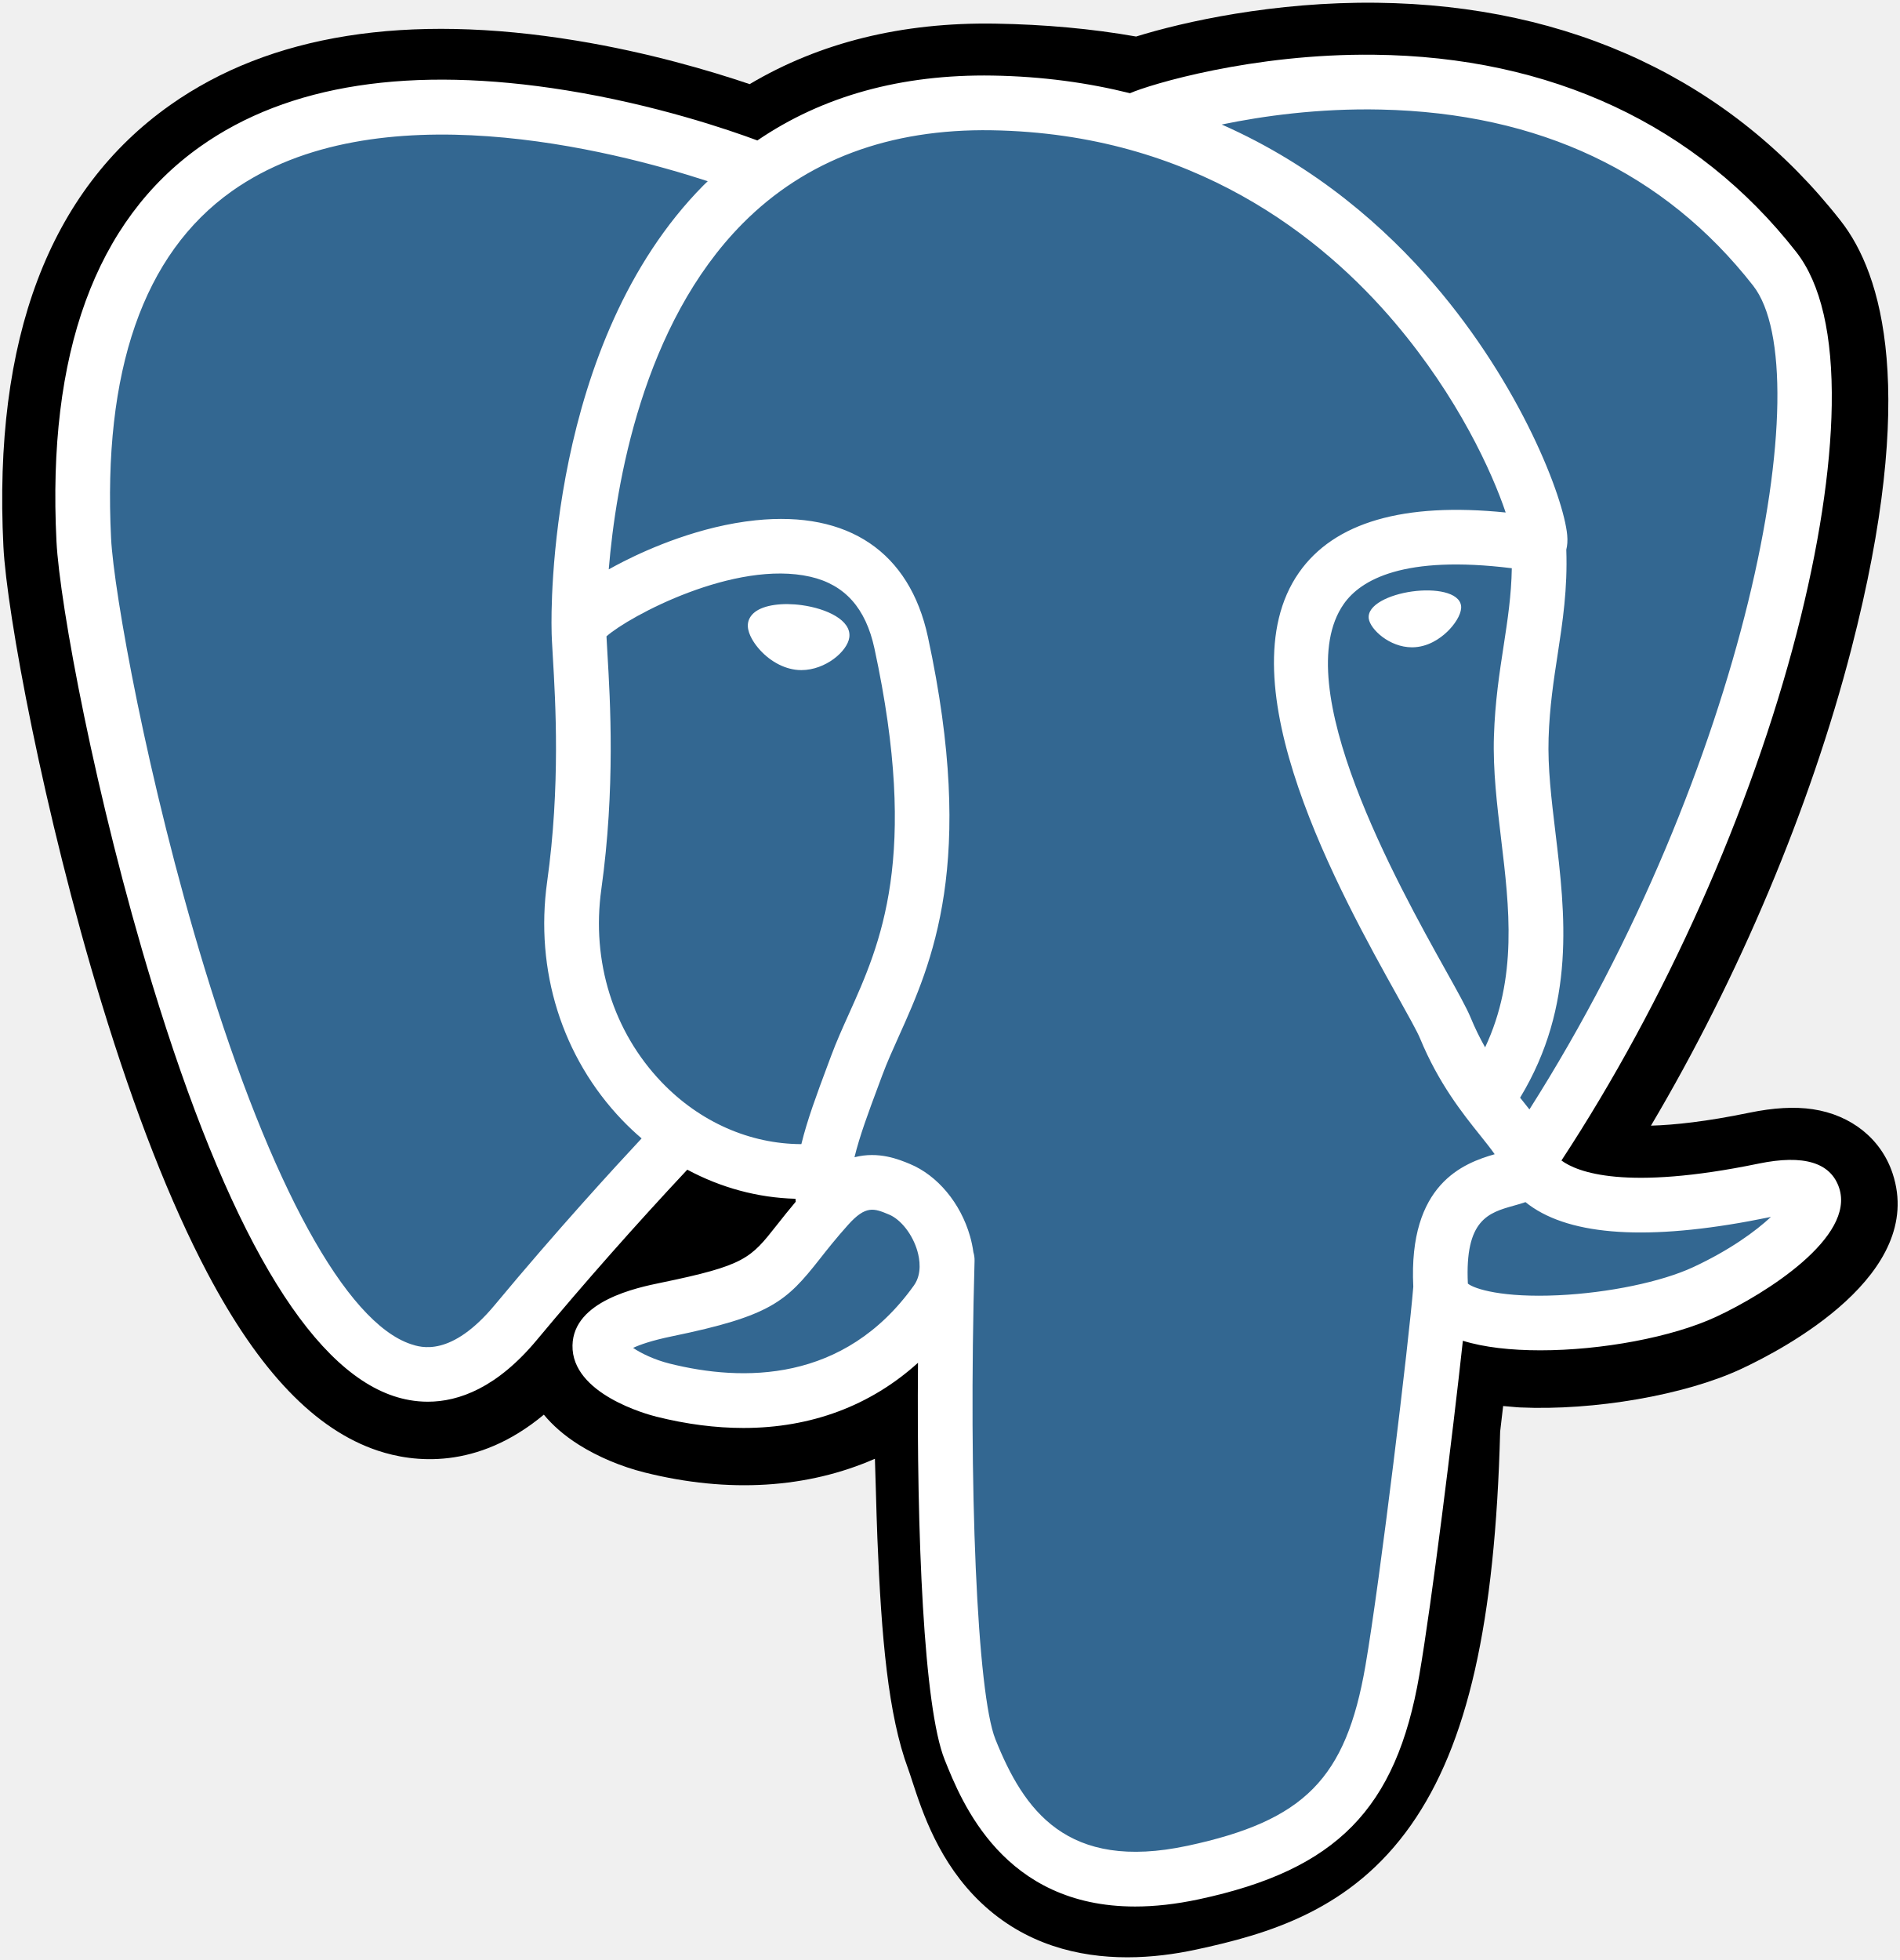
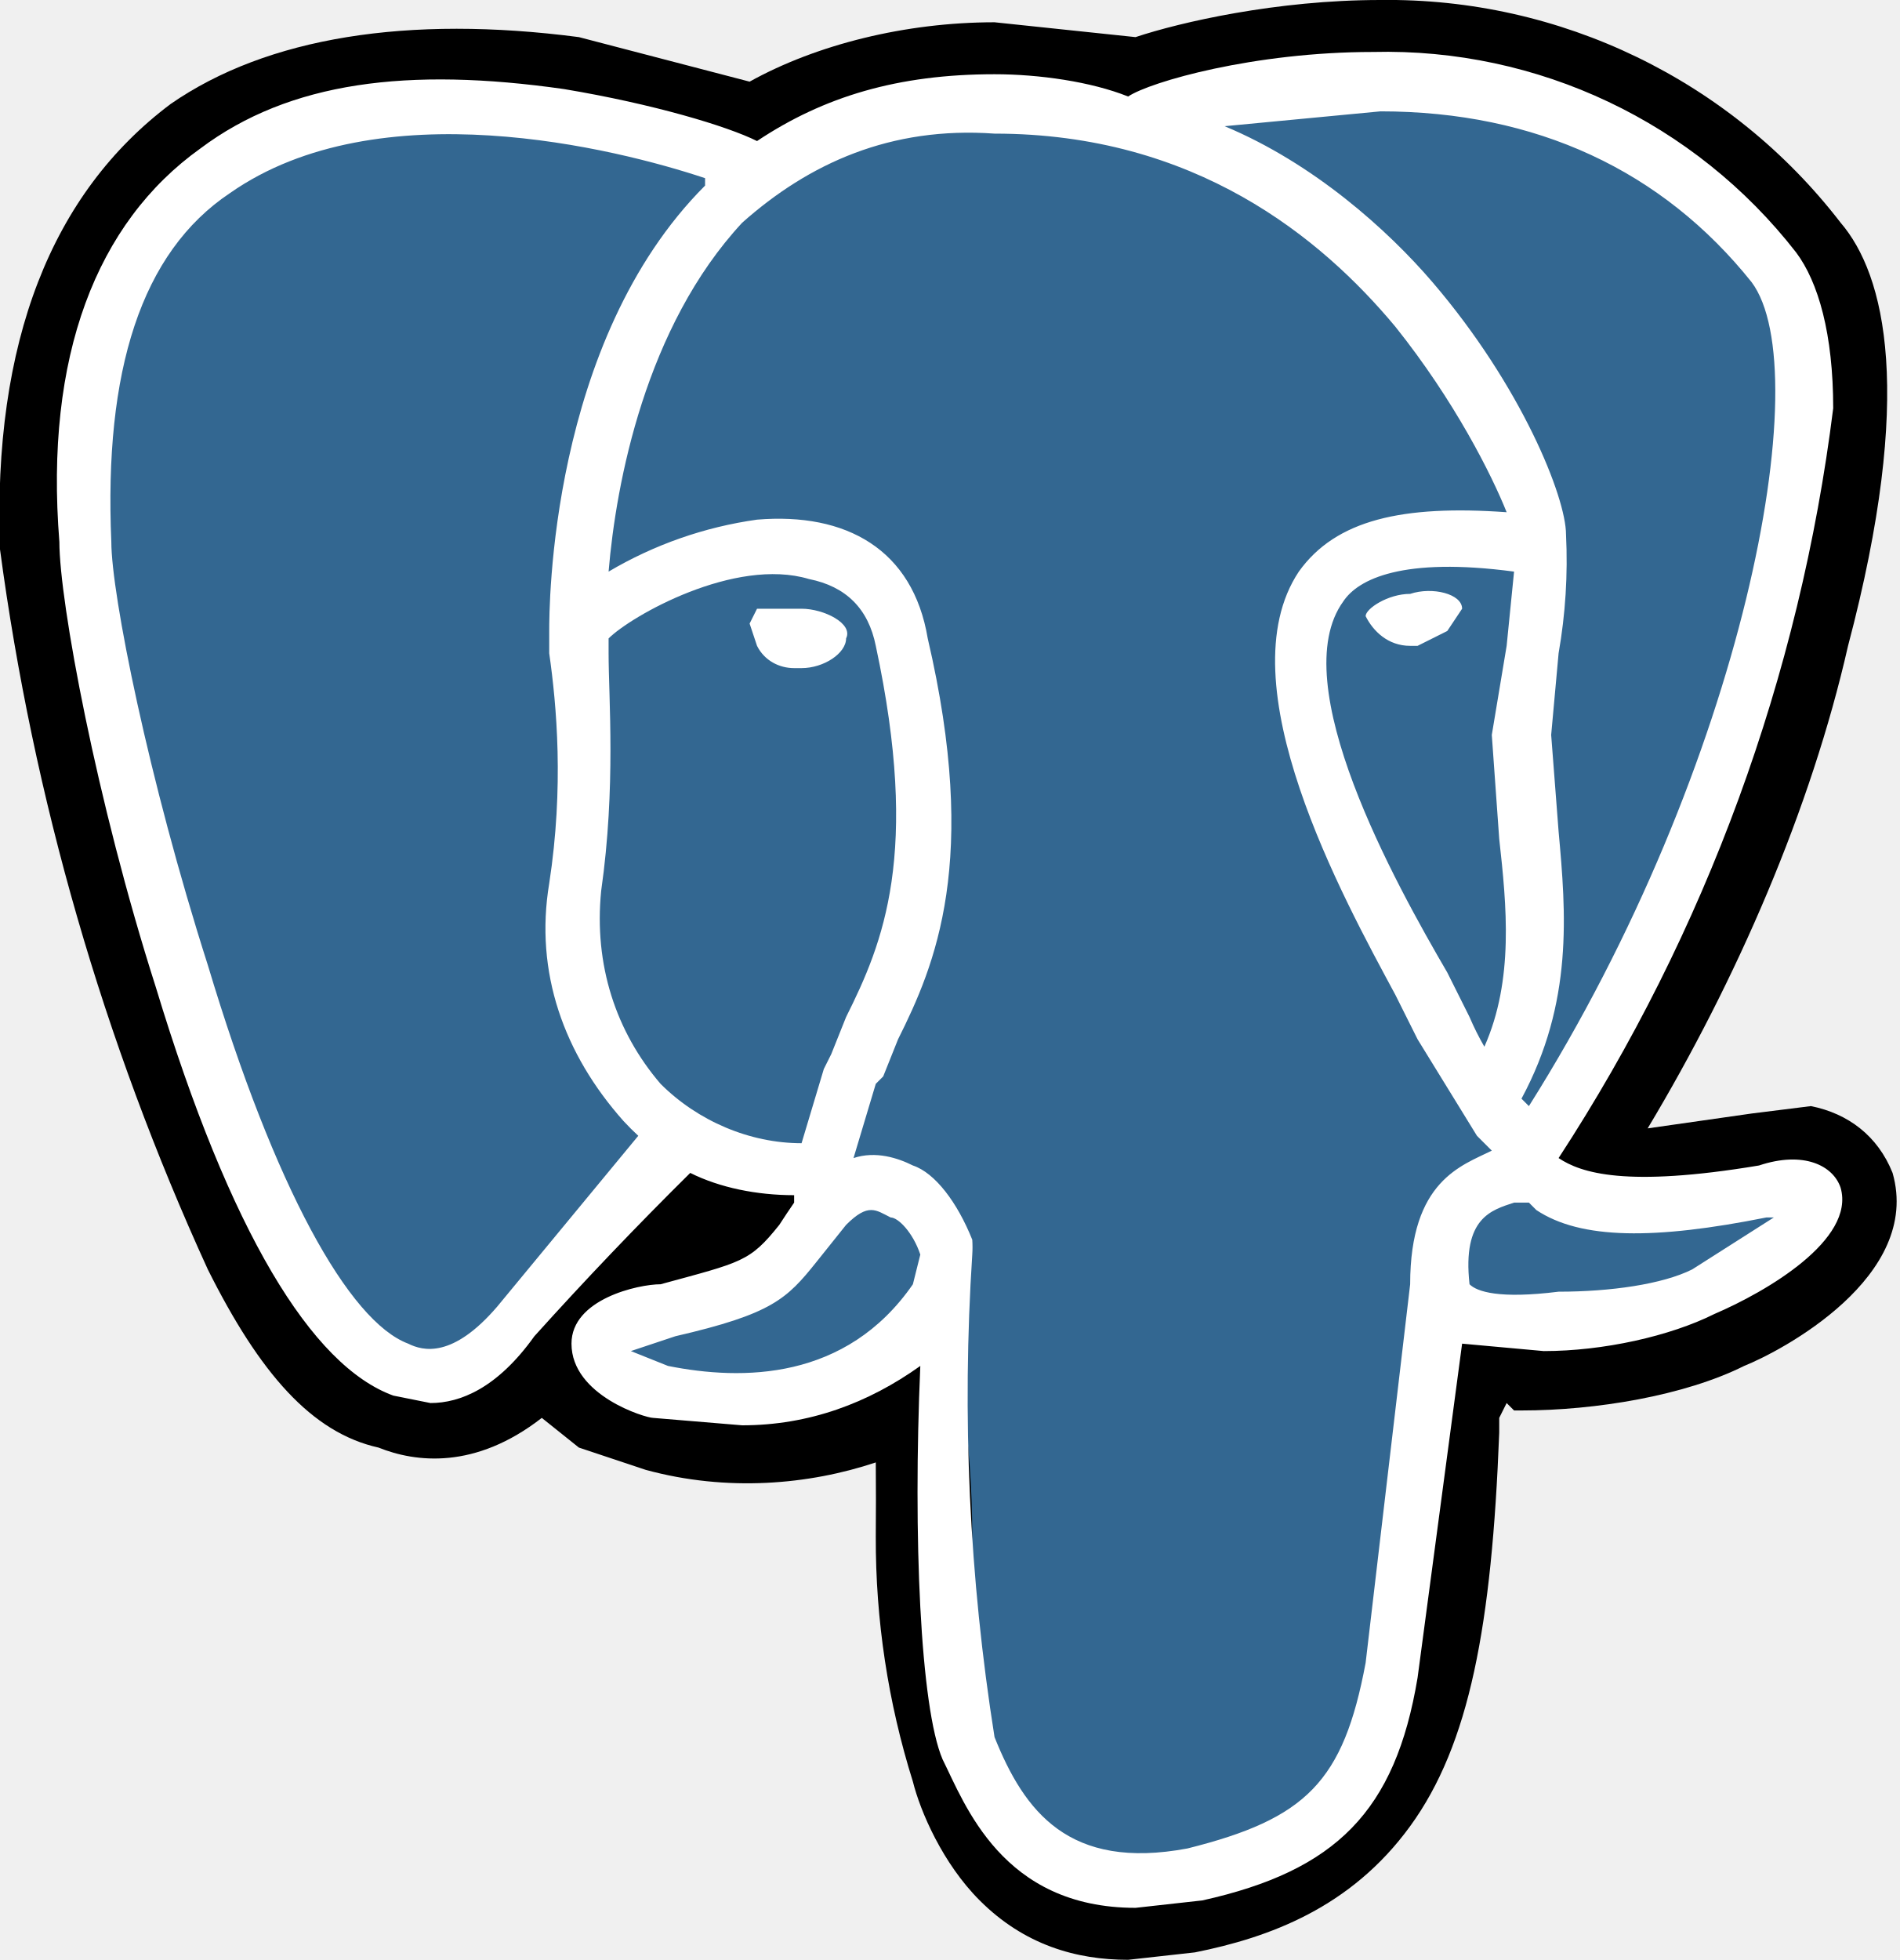
- <svg xmlns="http://www.w3.org/2000/svg" width="2424" height="2500" viewBox="0 0 256 264" preserveAspectRatio="xMinYMin meet">
-   <path d="M255.008 158.086c-1.535-4.649-5.556-7.887-10.756-8.664-2.452-.366-5.26-.21-8.583.475-5.792 1.195-10.089 1.65-13.225 1.738 11.837-19.985 21.462-42.775 27.003-64.228 8.96-34.689 4.172-50.492-1.423-57.64C233.217 10.847 211.614.683 185.552.372c-13.903-.17-26.108 2.575-32.475 4.549-5.928-1.046-12.302-1.63-18.99-1.738-12.537-.2-23.614 2.533-33.079 8.15-5.24-1.772-13.65-4.27-23.362-5.864-22.842-3.75-41.252-.828-54.718 8.685C6.622 25.672-.937 45.684.461 73.634c.444 8.874 5.408 35.874 13.224 61.48 4.492 14.718 9.282 26.94 14.237 36.33 7.027 13.315 14.546 21.156 22.987 23.972 4.731 1.576 13.327 2.68 22.368-4.85 1.146 1.388 2.675 2.767 4.704 4.048 2.577 1.625 5.728 2.953 8.875 3.74 11.341 2.835 21.964 2.126 31.027-1.848.056 1.612.099 3.152.135 4.482.06 2.157.12 4.272.199 6.25.537 13.374 1.447 23.773 4.143 31.049.148.4.347 1.01.557 1.657 1.345 4.118 3.594 11.012 9.316 16.411 5.925 5.593 13.092 7.308 19.656 7.308 3.292 0 6.433-.432 9.188-1.022 9.82-2.105 20.973-5.311 29.041-16.799 7.628-10.86 11.336-27.217 12.007-52.99.087-.729.167-1.425.244-2.088l.16-1.362 1.797.158.463.031c10.002.456 22.232-1.665 29.743-5.154 5.935-2.754 24.954-12.795 20.476-26.351" />
-   <path d="M237.906 160.722c-29.74 6.135-31.785-3.934-31.785-3.934 31.4-46.593 44.527-105.736 33.2-120.211-30.904-39.485-84.399-20.811-85.292-20.327l-.287.052c-5.876-1.22-12.451-1.946-19.842-2.067-13.456-.22-23.664 3.528-31.41 9.402 0 0-95.43-39.314-90.991 49.444.944 18.882 27.064 142.873 58.218 105.422 11.387-13.695 22.39-25.274 22.39-25.274 5.464 3.63 12.006 5.482 18.864 4.817l.533-.452c-.166 1.7-.09 3.363.213 5.332-8.026 8.967-5.667 10.541-21.711 13.844-16.235 3.346-6.698 9.302-.471 10.86 7.549 1.887 25.013 4.561 36.813-11.958l-.47 1.885c3.144 2.519 5.352 16.383 4.982 28.952-.37 12.568-.617 21.197 1.86 27.937 2.479 6.74 4.948 21.905 26.04 17.386 17.623-3.777 26.756-13.564 28.027-29.89.901-11.606 2.942-9.89 3.07-20.267l1.637-4.912c1.887-15.733.3-20.809 11.157-18.448l2.64.232c7.99.363 18.45-1.286 24.589-4.139 13.218-6.134 21.058-16.377 8.024-13.686h.002" fill="#336791" />
-   <path d="M108.076 81.525c-2.68-.373-5.107-.028-6.335.902-.69.523-.904 1.129-.962 1.546-.154 1.105.62 2.327 1.096 2.957 1.346 1.784 3.312 3.01 5.258 3.28.282.04.563.058.842.058 3.245 0 6.196-2.527 6.456-4.392.325-2.336-3.066-3.893-6.355-4.35M196.86 81.599c-.256-1.831-3.514-2.353-6.606-1.923-3.088.43-6.082 1.824-5.832 3.659.2 1.427 2.777 3.863 5.827 3.863.258 0 .518-.017.78-.054 2.036-.282 3.53-1.575 4.24-2.32 1.08-1.136 1.706-2.402 1.591-3.225" fill="#FFF" />
-   <path d="M247.802 160.025c-1.134-3.429-4.784-4.532-10.848-3.28-18.005 3.716-24.453 1.142-26.57-.417 13.995-21.32 25.508-47.092 31.719-71.137 2.942-11.39 4.567-21.968 4.7-30.59.147-9.463-1.465-16.417-4.789-20.665-13.402-17.125-33.072-26.311-56.882-26.563-16.369-.184-30.199 4.005-32.88 5.183-5.646-1.404-11.801-2.266-18.502-2.376-12.288-.199-22.91 2.743-31.704 8.74-3.82-1.422-13.692-4.811-25.765-6.756-20.872-3.36-37.458-.814-49.294 7.571-14.123 10.006-20.643 27.892-19.38 53.16.425 8.501 5.269 34.653 12.913 59.698 10.062 32.964 21 51.625 32.508 55.464 1.347.449 2.9.763 4.613.763 4.198 0 9.345-1.892 14.7-8.33a529.832 529.832 0 0 1 20.261-22.926c4.524 2.428 9.494 3.784 14.577 3.92.01.133.023.266.035.398a117.66 117.66 0 0 0-2.57 3.175c-3.522 4.471-4.255 5.402-15.592 7.736-3.225.666-11.79 2.431-11.916 8.435-.136 6.56 10.125 9.315 11.294 9.607 4.074 1.02 7.999 1.523 11.742 1.523 9.103 0 17.114-2.992 23.516-8.781-.197 23.386.778 46.43 3.586 53.451 2.3 5.748 7.918 19.795 25.664 19.794 2.604 0 5.47-.303 8.623-.979 18.521-3.97 26.564-12.156 29.675-30.203 1.665-9.645 4.522-32.676 5.866-45.03 2.836.885 6.487 1.29 10.434 1.289 8.232 0 17.731-1.749 23.688-4.514 6.692-3.108 18.768-10.734 16.578-17.36zm-44.106-83.48c-.061 3.647-.563 6.958-1.095 10.414-.573 3.717-1.165 7.56-1.314 12.225-.147 4.54.42 9.26.968 13.825 1.108 9.22 2.245 18.712-2.156 28.078a36.508 36.508 0 0 1-1.95-4.009c-.547-1.326-1.735-3.456-3.38-6.404-6.399-11.476-21.384-38.35-13.713-49.316 2.285-3.264 8.084-6.62 22.64-4.813zm-17.644-61.787c21.334.471 38.21 8.452 50.158 23.72 9.164 11.711-.927 64.998-30.14 110.969a171.33 171.33 0 0 0-.886-1.117l-.37-.462c7.549-12.467 6.073-24.802 4.759-35.738-.54-4.488-1.05-8.727-.92-12.709.134-4.22.692-7.84 1.232-11.34.663-4.313 1.338-8.776 1.152-14.037.139-.552.195-1.204.122-1.978-.475-5.045-6.235-20.144-17.975-33.81-6.422-7.475-15.787-15.84-28.574-21.482 5.5-1.14 13.021-2.203 21.442-2.016zM66.674 175.778c-5.9 7.094-9.974 5.734-11.314 5.288-8.73-2.912-18.86-21.364-27.791-50.624-7.728-25.318-12.244-50.777-12.602-57.916-1.128-22.578 4.345-38.313 16.268-46.769 19.404-13.76 51.306-5.524 64.125-1.347-.184.182-.376.352-.558.537-21.036 21.244-20.537 57.54-20.485 59.759-.002.856.07 2.068.168 3.735.362 6.105 1.036 17.467-.764 30.334-1.672 11.957 2.014 23.66 10.111 32.109a36.275 36.275 0 0 0 2.617 2.468c-3.604 3.86-11.437 12.396-19.775 22.426zm22.479-29.993c-6.526-6.81-9.49-16.282-8.133-25.99 1.9-13.592 1.199-25.43.822-31.79-.053-.89-.1-1.67-.127-2.285 3.073-2.725 17.314-10.355 27.47-8.028 4.634 1.061 7.458 4.217 8.632 9.645 6.076 28.103.804 39.816-3.432 49.229-.873 1.939-1.698 3.772-2.402 5.668l-.546 1.466c-1.382 3.706-2.668 7.152-3.465 10.424-6.938-.02-13.687-2.984-18.819-8.34zm1.065 37.9c-2.026-.506-3.848-1.385-4.917-2.114.893-.42 2.482-.992 5.238-1.56 13.337-2.745 15.397-4.683 19.895-10.394 1.031-1.31 2.2-2.794 3.819-4.602l.002-.002c2.411-2.7 3.514-2.242 5.514-1.412 1.621.67 3.2 2.702 3.84 4.938.303 1.056.643 3.06-.47 4.62-9.396 13.156-23.088 12.987-32.921 10.526zm69.799 64.952c-16.316 3.496-22.093-4.829-25.9-14.346-2.457-6.144-3.665-33.85-2.808-64.447.011-.407-.047-.8-.159-1.17a15.444 15.444 0 0 0-.456-2.162c-1.274-4.452-4.379-8.176-8.104-9.72-1.48-.613-4.196-1.738-7.46-.903.696-2.868 1.903-6.107 3.212-9.614l.549-1.475c.618-1.663 1.394-3.386 2.214-5.21 4.433-9.848 10.504-23.337 3.915-53.81-2.468-11.414-10.71-16.988-23.204-15.693-7.49.775-14.343 3.797-17.761 5.53-.735.372-1.407.732-2.035 1.082.954-11.5 4.558-32.992 18.04-46.59 8.489-8.56 19.794-12.788 33.568-12.56 27.14.444 44.544 14.372 54.366 25.979 8.464 10.001 13.047 20.076 14.876 25.51-13.755-1.399-23.11 1.316-27.852 8.096-10.317 14.748 5.644 43.372 13.315 57.129 1.407 2.521 2.621 4.7 3.003 5.626 2.498 6.054 5.732 10.096 8.093 13.046.724.904 1.426 1.781 1.96 2.547-4.166 1.201-11.649 3.976-10.967 17.847-.55 6.96-4.461 39.546-6.448 51.059-2.623 15.21-8.22 20.875-23.957 24.25zm68.104-77.936c-4.26 1.977-11.389 3.46-18.161 3.779-7.48.35-11.288-.838-12.184-1.569-.42-8.644 2.797-9.547 6.202-10.503.535-.15 1.057-.297 1.561-.473.313.255.656.508 1.032.756 6.012 3.968 16.735 4.396 31.874 1.271l.166-.033c-2.042 1.909-5.536 4.471-10.49 6.772z" fill="#FFF" />
+ <svg xmlns="http://www.w3.org/2000/svg" width="2424" height="2500" preserveAspectRatio="xMinYMin meet" viewBox="0 0 256 264">
+   <path d="M255 158c-2-5-6-8-11-9l-8 1-14 2c12-20 22-43 27-65 9-34 5-50-1-57a77 77 0 0 0-62-30c-14 0-27 3-33 5l-19-2c-12 0-24 3-33 8L78 5c-23-3-42 0-55 9C7 26-1 46 0 74a342 342 0 0 0 28 97c7 14 14 22 23 24 5 2 13 3 22-4l5 4 9 3c11 3 22 2 31-1a581 581 0 0 1 0 10 109 109 0 0 0 5 33c1 4 4 11 9 16 6 6 13 8 20 8l9-1c10-2 21-6 29-17s11-27 12-53v-2l1-2 1 1h1c10 0 22-2 30-6 5-2 24-12 20-26" />
+   <path fill="#336791" d="M238 161c-30 6-32-4-32-4 32-47 45-106 33-120-31-40-84-21-85-21l-20-2c-14 0-24 4-32 10 0 0-95-40-91 49 1 19 28 143 59 106l22-26c6 4 12 6 19 5h1v5c-8 9-6 10-22 14-16 3-7 9 0 11s25 4 36-12v2c3 2 5 16 5 29-1 12-1 21 2 27 2 7 5 22 26 18 17-4 27-14 28-30 1-12 3-10 3-20l1-5c2-16 1-21 12-19l2 1c8 0 19-2 25-5 13-6 21-16 8-13" />
+   <path fill="#FFF" d="M108 82h-6l-1 2 1 3c1 2 3 3 5 3h1c3 0 6-2 6-4 1-2-3-4-6-4m89 0c0-2-4-3-7-2-3 0-6 2-6 3 1 2 3 4 6 4h1l4-2 2-3" />
+   <path fill="#FFF" d="M248 160c-1-3-5-5-11-3-18 3-24 1-27-1a239 239 0 0 0 37-101c0-10-2-17-5-21a70 70 0 0 0-57-27c-16 0-30 4-33 6-5-2-12-3-18-3-13 0-23 3-32 9-4-2-14-5-26-7-21-3-37-1-49 8C13 30 6 48 8 73c0 8 5 35 13 60 10 33 21 51 32 55l5 1c4 0 9-2 14-9a530 530 0 0 1 21-22c4 2 9 3 14 3v1a118 118 0 0 0-2 3c-4 5-5 5-16 8-3 0-12 2-12 8 0 7 10 10 11 10l12 1c9 0 17-3 24-8-1 23 0 46 3 53 3 6 8 20 26 20l9-1c18-4 26-12 29-30l6-45 11 1c8 0 17-2 23-5 7-3 19-10 17-17zm-44-83-1 10-2 12 1 14c1 9 2 19-2 28a37 37 0 0 1-2-4l-3-6c-7-12-22-39-14-50 2-3 8-6 23-4zm-18-62c21 0 38 8 50 23 9 12-1 65-30 111a171 171 0 0 0-1-1c7-13 6-25 5-36l-1-13 1-11a72 72 0 0 0 1-16c0-5-6-20-18-34-6-7-16-16-28-21l21-2zM67 176c-6 7-10 6-12 5-8-3-18-21-27-51-8-25-13-50-13-57-1-23 4-39 16-47 20-14 52-6 64-2v1C74 46 74 82 74 85v3c1 7 2 18 0 31-2 12 2 23 10 32a36 36 0 0 0 2 2l-19 23zm22-30c-6-7-9-16-8-26 2-14 1-26 1-32v-2c3-3 17-11 27-8 5 1 8 4 9 9 6 28 1 40-4 50l-2 5-1 2-3 10c-7 0-14-3-19-8zm1 38-5-2 6-2c13-3 15-5 19-10l4-5c3-3 4-2 6-1 1 0 3 2 4 5l-1 4c-9 13-23 13-33 11zm70 65c-16 3-22-5-26-15a293 293 0 0 1-3-65 15 15 0 0 0 0-2c-2-5-5-9-8-10-2-1-5-2-8-1l3-10 1-1 2-5c5-10 11-24 4-54-2-12-11-17-23-16a54 54 0 0 0-20 7c1-12 5-33 18-47 9-8 20-13 34-12 27 0 44 14 54 26 8 10 13 20 15 25-14-1-23 1-28 8-10 15 6 44 13 57l3 6 8 13 2 2c-4 2-11 4-11 18l-6 51c-3 16-8 21-24 25zm68-78c-4 2-11 3-18 3-8 1-11 0-12-1-1-9 3-10 6-11h2l1 1c6 4 16 4 31 1h1l-11 7z" />
</svg>
